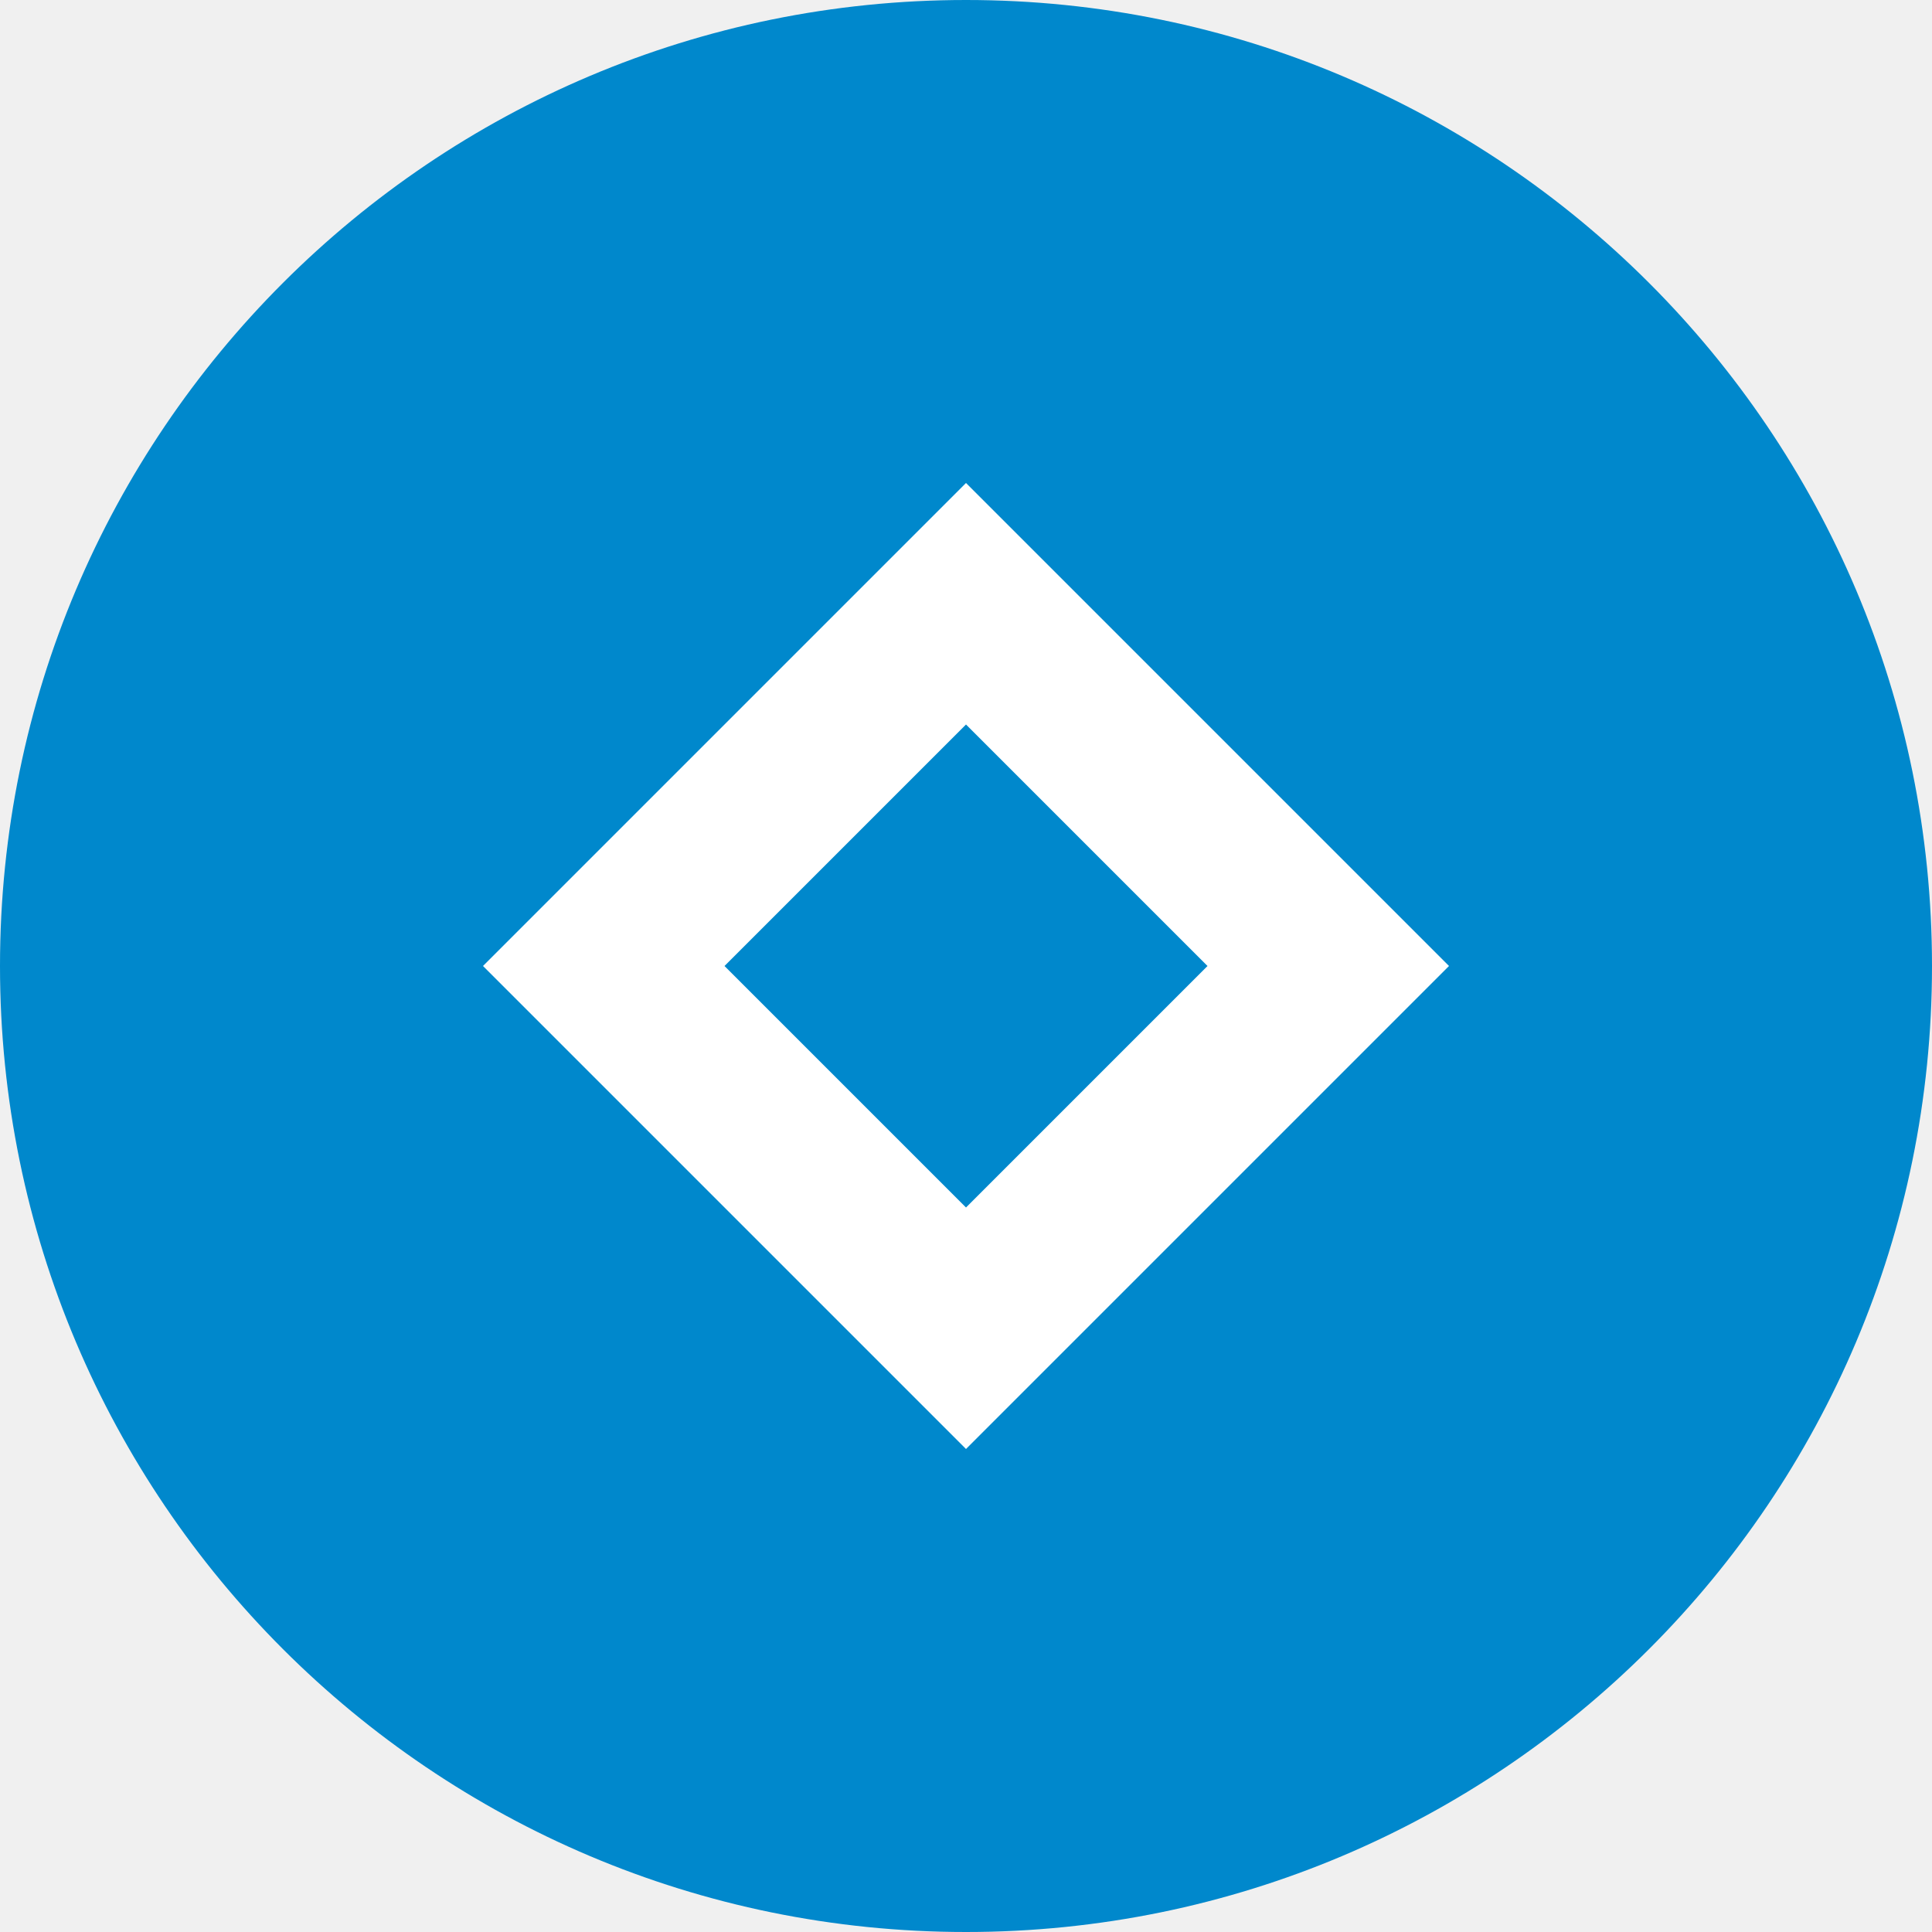
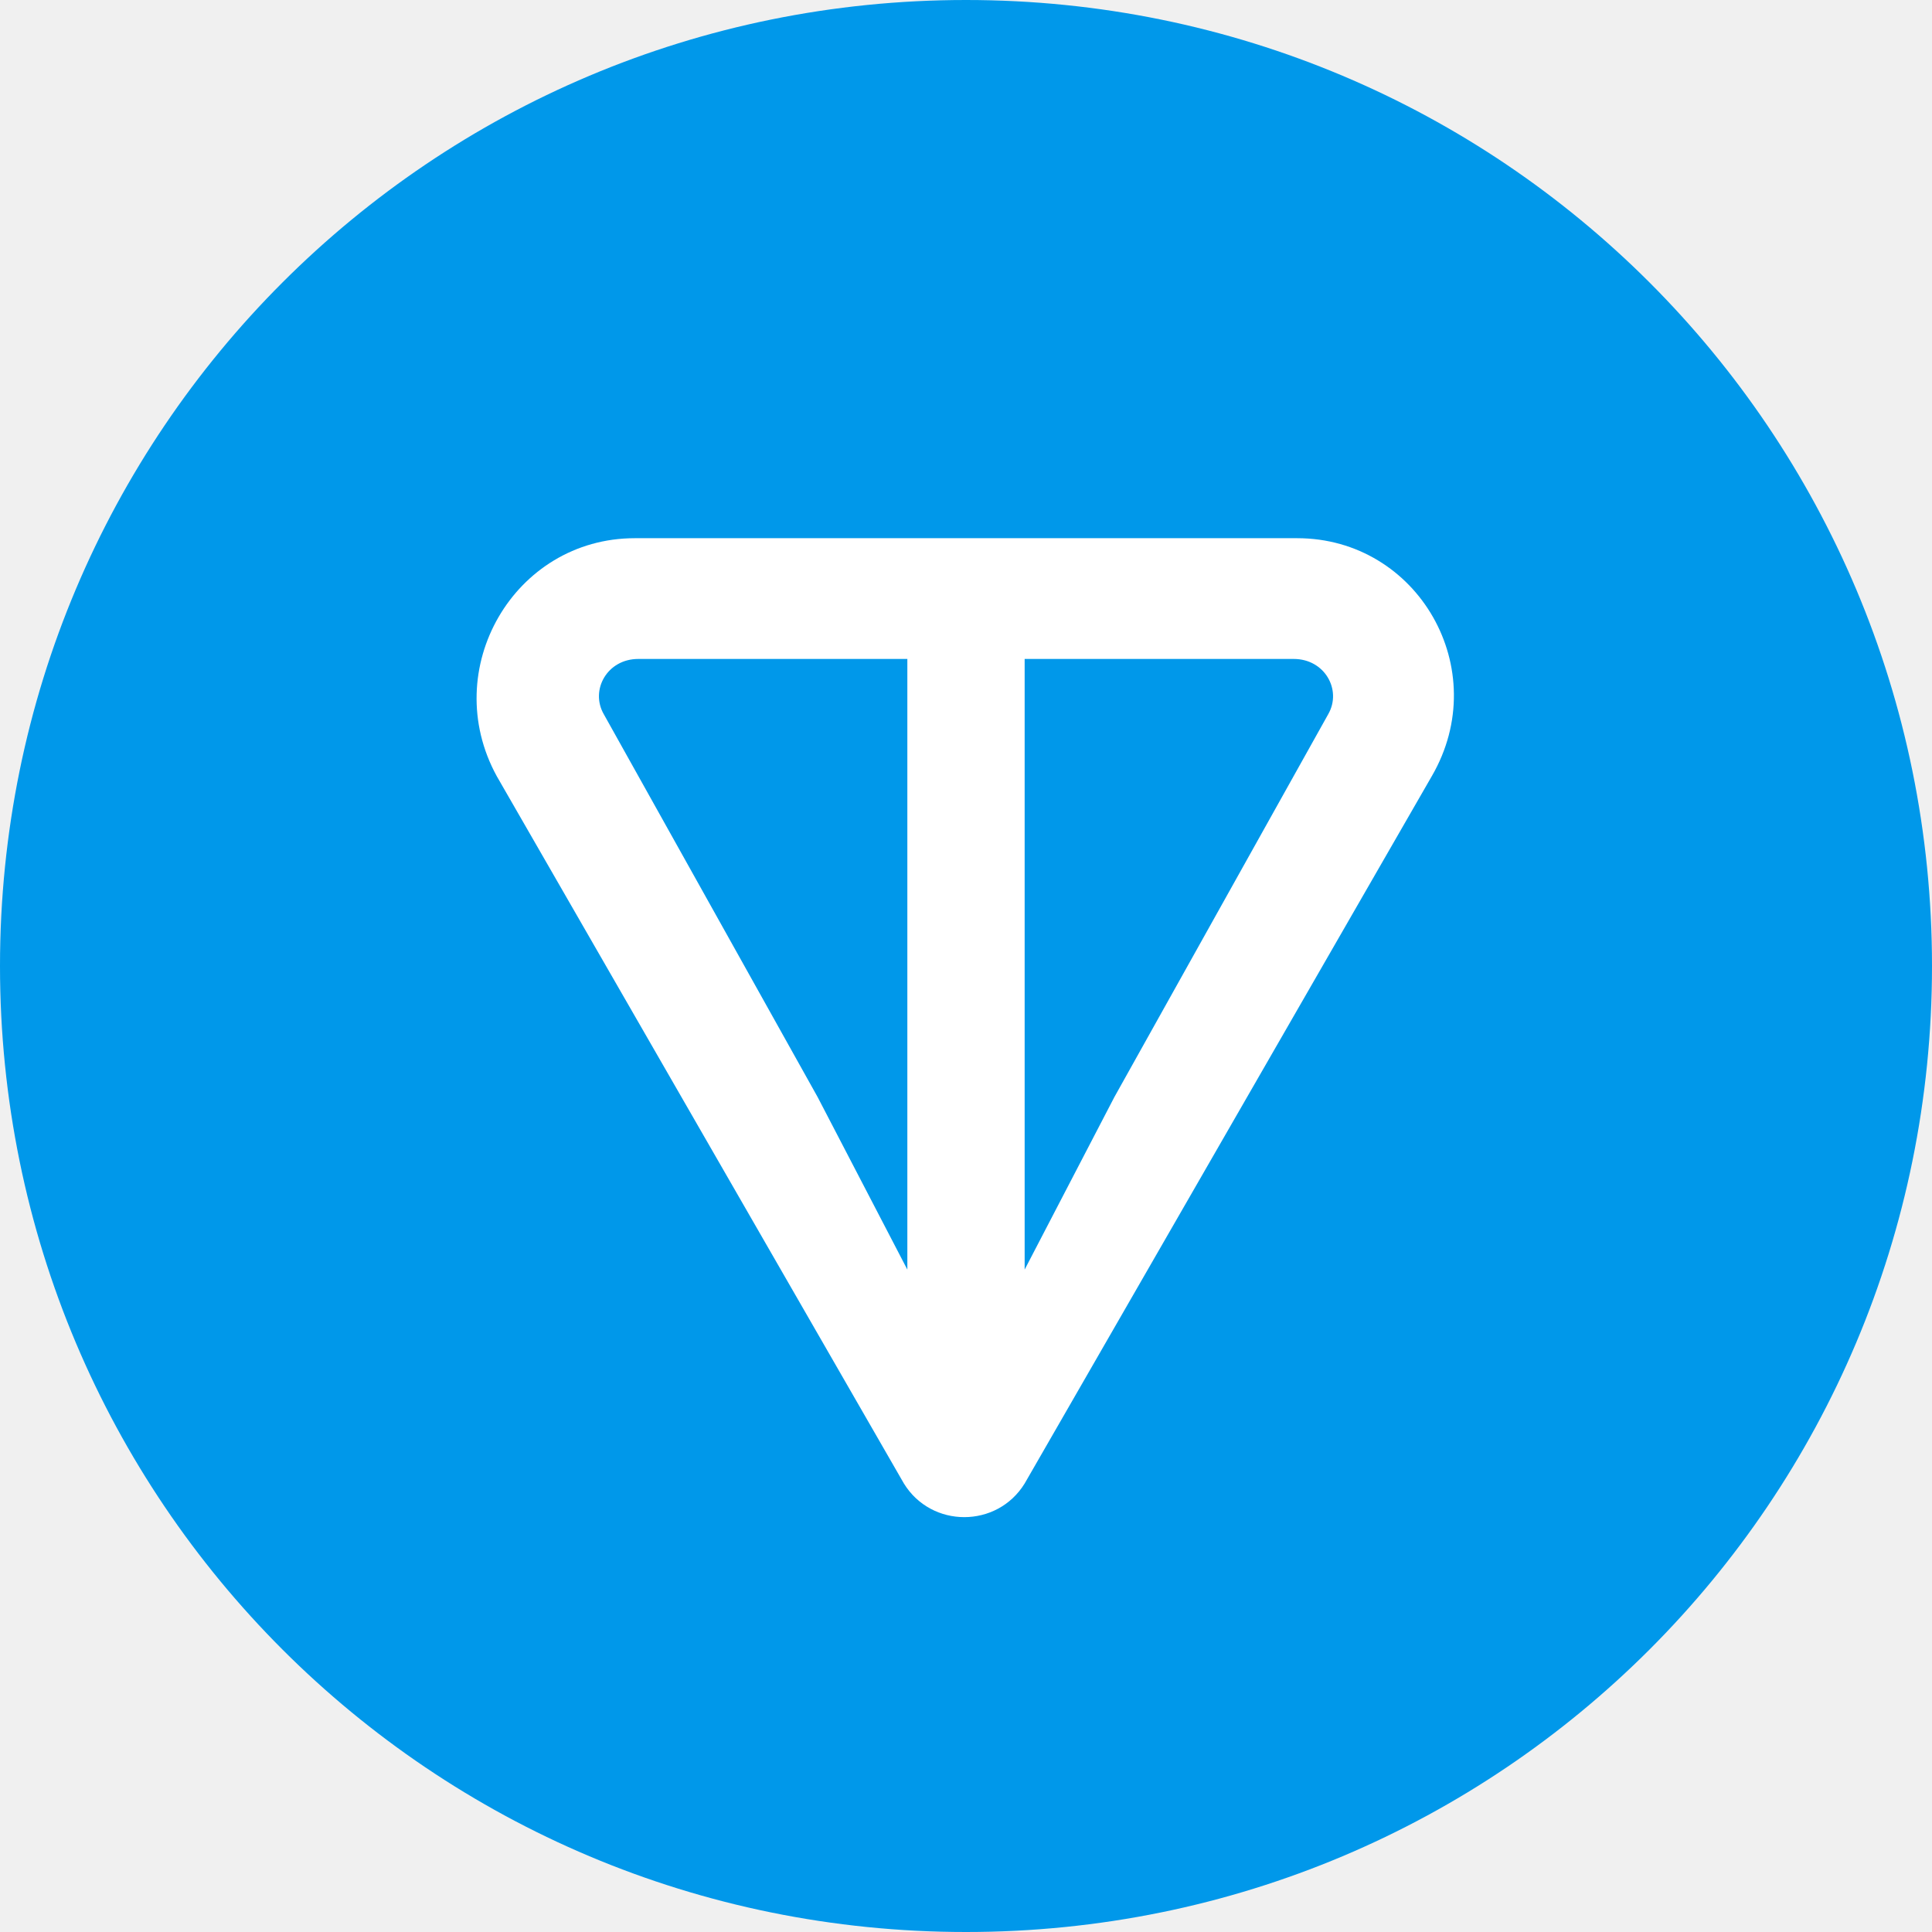
- <svg xmlns="http://www.w3.org/2000/svg" width="32" height="32" viewBox="0 0 32 32" fill="none">
-   <path d="M16 32C24.837 32 32 24.837 32 16C32 7.163 24.837 0 16 0C7.163 0 0 7.163 0 16C0 24.837 7.163 32 16 32Z" fill="#0088CC" />
-   <path d="M8 16L16 8L24 16L16 24L8 16Z" fill="white" />
-   <path d="M12 16L16 12L20 16L16 20L12 16Z" fill="#0088CC" />
+ <svg xmlns="http://www.w3.org/2000/svg" version="1.1" id="Layer_1" x="0px" y="0px" viewBox="0 0 56 56" style="enable-background:new 0 0 56 56;" xml:space="preserve">
+   <style type="text/css">
+ 	.st0{fill:#0098EA;}
+ 	.st1{fill:#FFFFFF;}
+ </style>
+   <path class="st0" d="M28,56c15.5,0,28-12.5,28-28S43.5,0,28,0S0,12.5,0,28S12.5,56,28,56z" />
+   <path class="st1" d="M37.6,15.6H18.4c-3.5,0-5.7,3.8-4,6.9l11.8,20.5c0.8,1.3,2.7,1.3,3.5,0l11.8-20.5  C43.3,19.4,41.1,15.6,37.6,15.6L37.6,15.6z M26.3,36.8l-2.6-5l-6.2-11.1c-0.4-0.7,0.1-1.6,1-1.6h7.8L26.3,36.8L26.3,36.8z   M38.5,20.7l-6.2,11.1l-2.6,5V19.1h7.8C38.4,19.1,38.9,20,38.5,20.7z" />
</svg>
